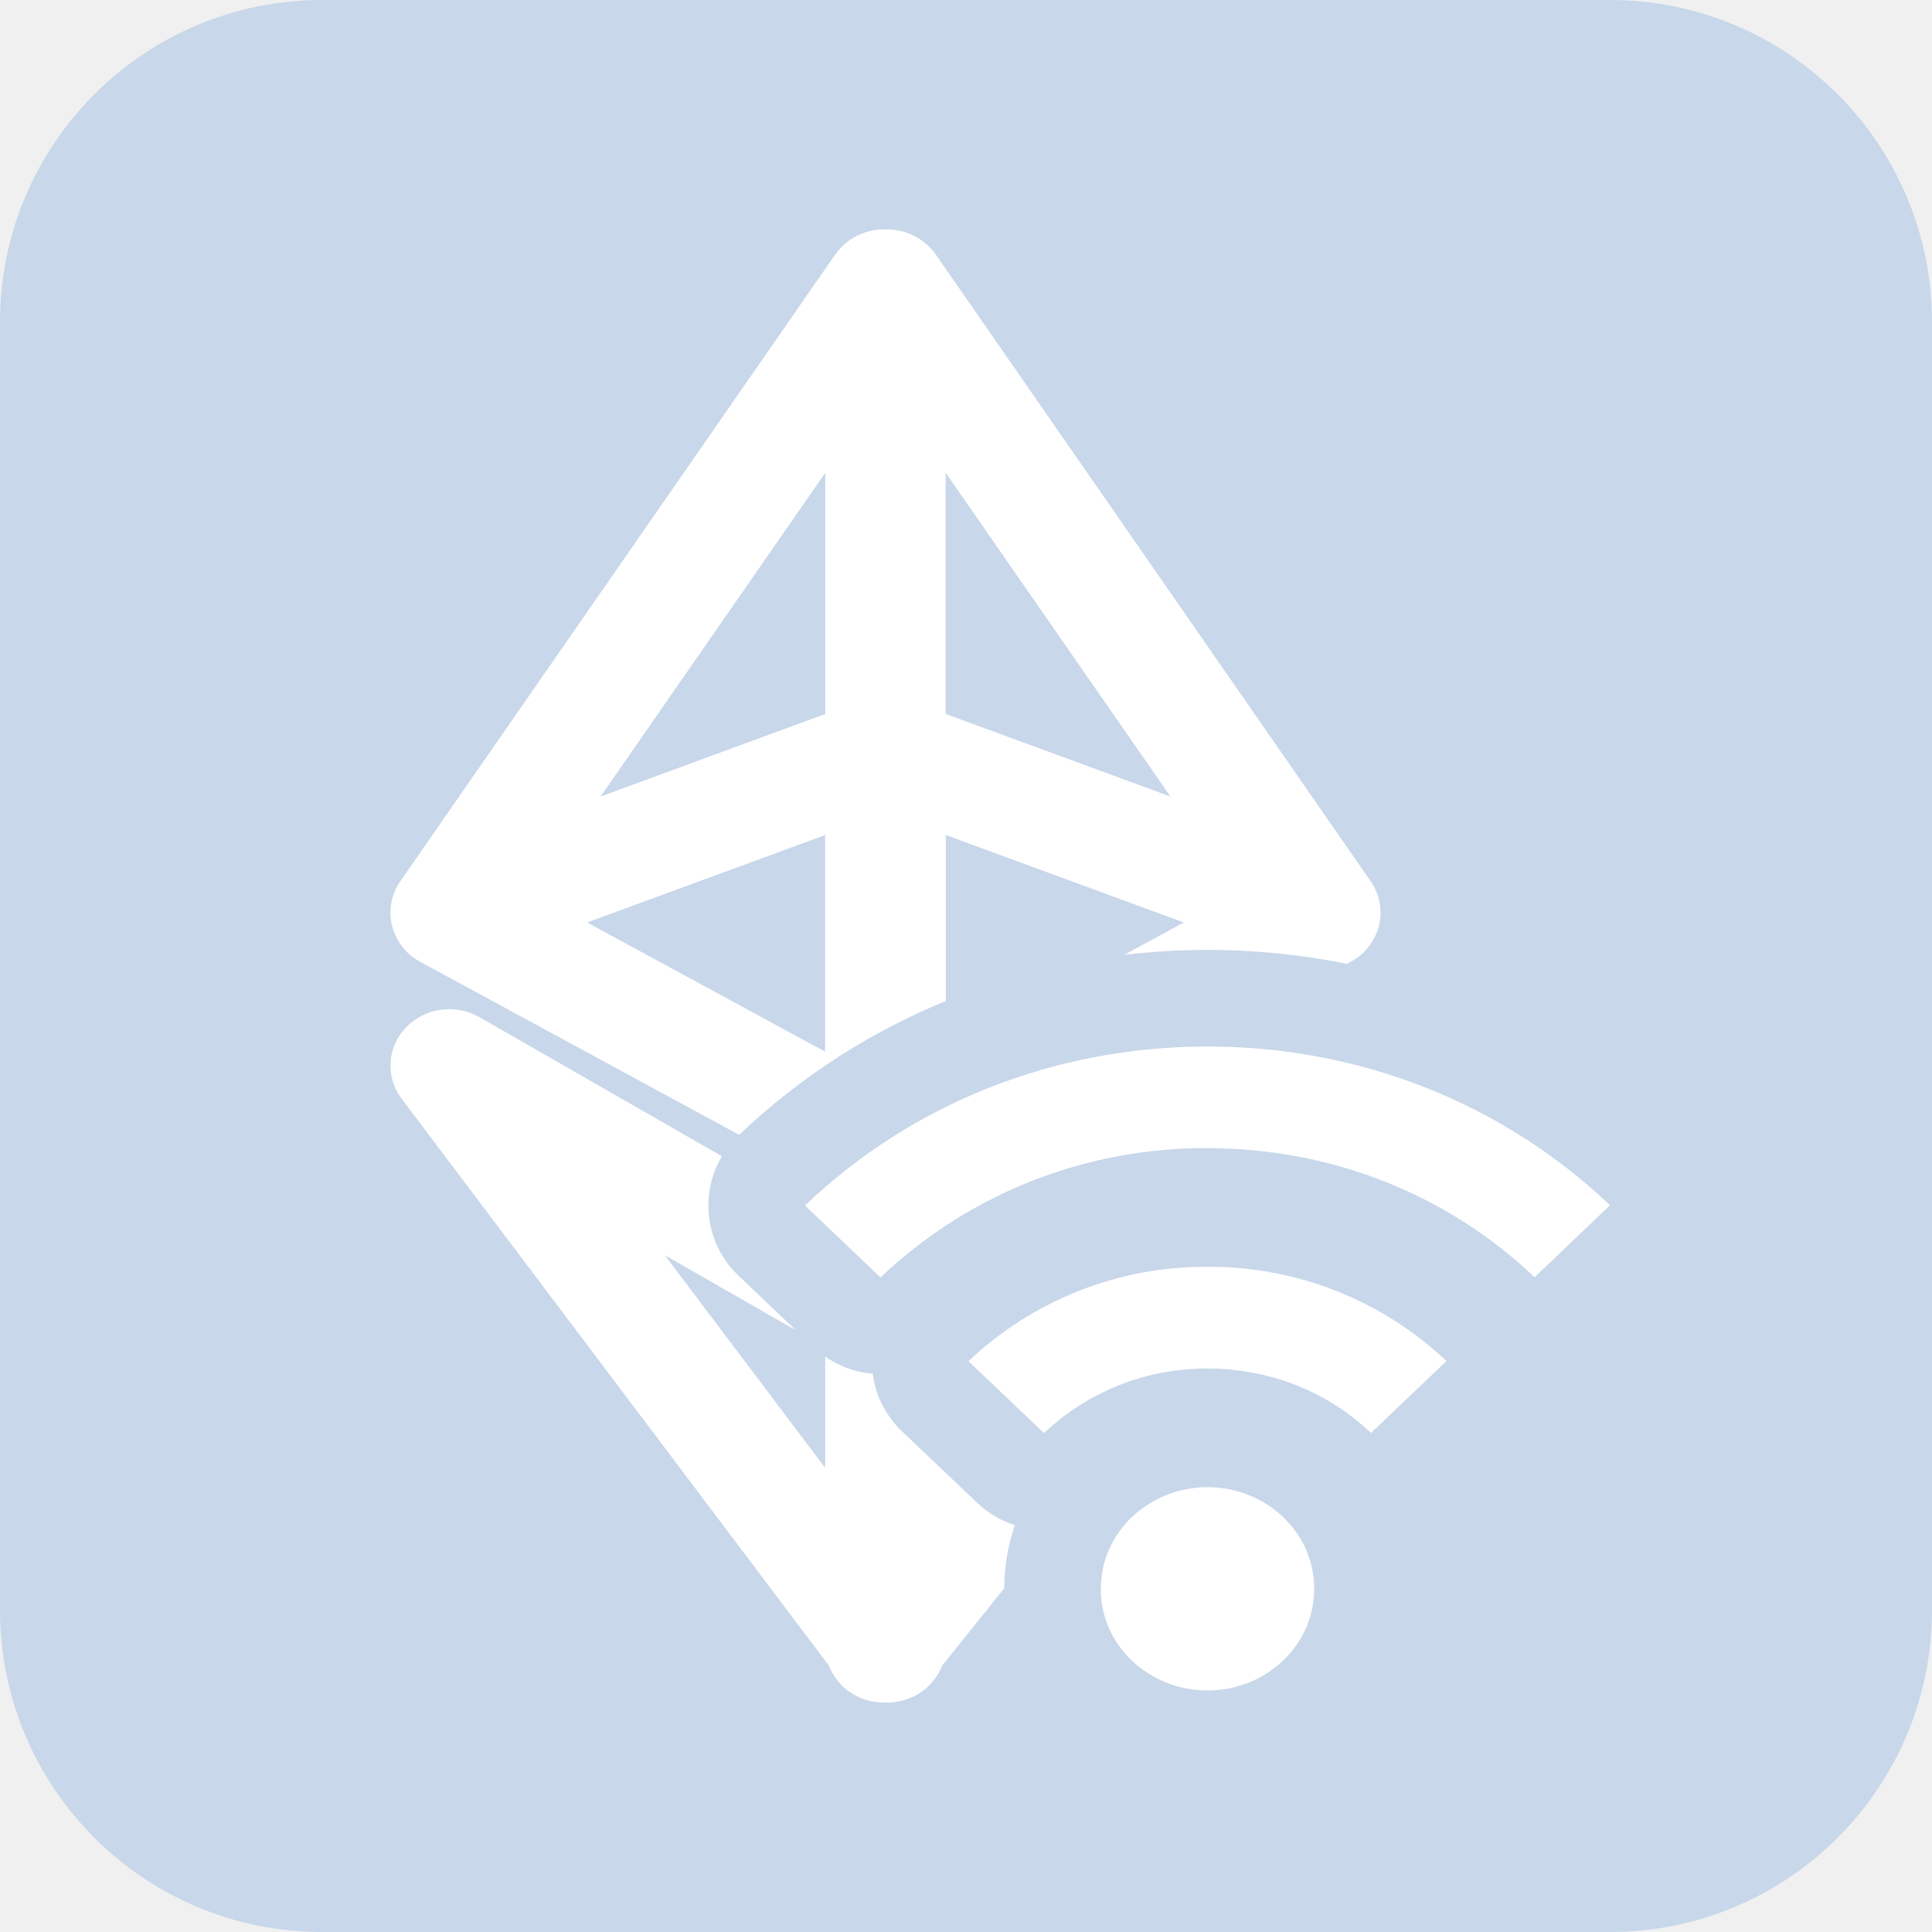
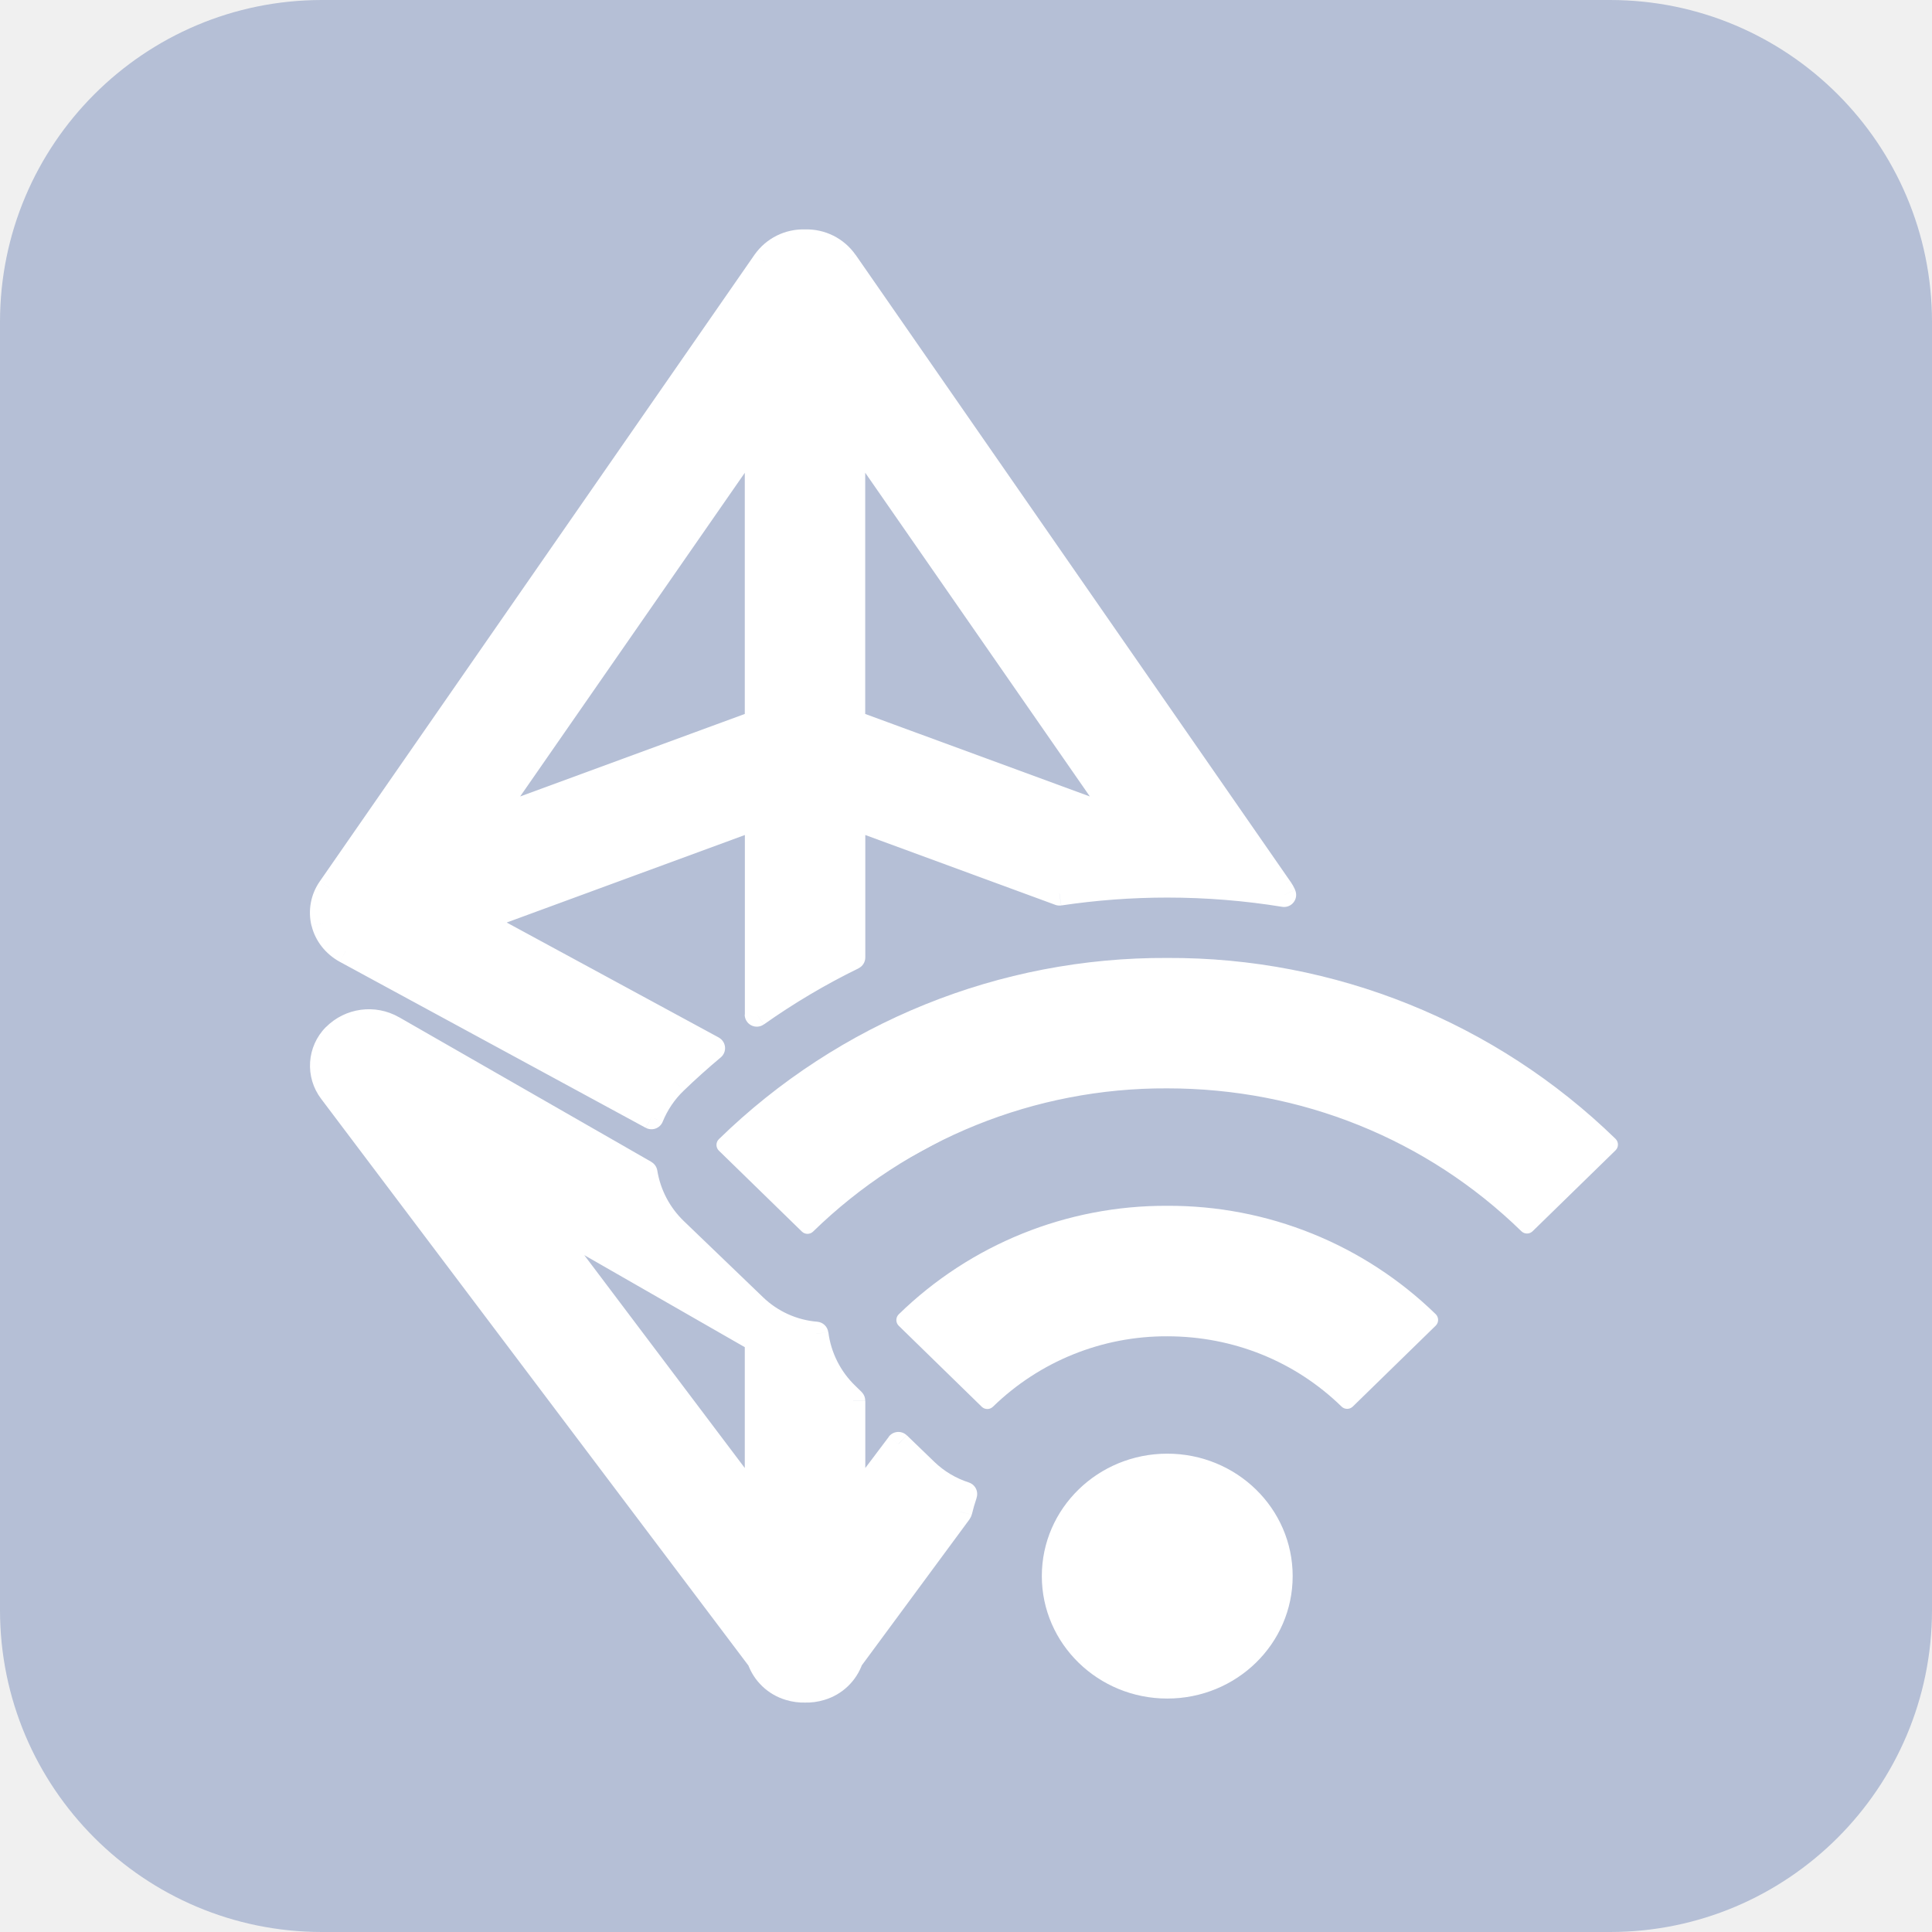
<svg xmlns="http://www.w3.org/2000/svg" width="24" height="24" fill="none">
-   <rect width="24" height="24" rx="4" fill="#C8D7EA" />
-   <g clip-path="url(#clip0)" fill="#fff" stroke-linejoin="round">
-     <path fill-rule="evenodd" clip-rule="evenodd" d="M11 3a.59.59 0 0 1 .502.248l5.402 7.785a.53.53 0 0 1 .08.432.556.556 0 0 1-.277.351l-5.402 2.931a.606.606 0 0 1-.305.073.606.606 0 0 1-.306-.073l-5.401-2.93a.556.556 0 0 1-.277-.352.53.53 0 0 1 .08-.432l5.402-7.785A.59.59 0 0 1 11 3zm-.598 2.394l-3.335 4.805 3.335-1.225v-3.58zm0 4.764L6.93 11.433l3.47 1.883v-3.158zm1.197 3.158l3.47-1.883-3.47-1.275v3.158zm0-4.342l3.334 1.225-3.335-4.805v3.58zm-6.445 3.89a.604.604 0 0 1 .728-.098L11 15.702l4.313-2.386c.236-.135-.105 2.51.687 1.184-.707 1.184.442.034.281.247l-4.71 5.87a.568.568 0 0 1-.376.357A.609.609 0 0 1 11 21a.61.61 0 0 1-.195-.026.567.567 0 0 1-.376-.357L5.11 13.56a.531.531 0 0 1 .045-.697zm6.444 5.82l2.704-3.586-2.704 1.55v2.035zm-1.197-2.036v2.035l-2.703-3.585 2.704 1.55z" stroke="#fff" stroke-width=".3" />
-     <path d="M9.586 14.541a.6.6 0 0 0 0 .869l.937.893a.6.6 0 0 0 .828 0A5.251 5.251 0 0 1 15 14.863c1.384 0 2.678.513 3.65 1.438a.6.6 0 0 0 .827 0l.937-.894a.6.6 0 0 0 0-.869C18.964 13.158 17.038 12.4 15 12.4c-2.04 0-3.966.758-5.414 2.141zm2.031 1.934a.6.6 0 0 0 0 .869l.938.893a.6.6 0 0 0 .827 0A2.33 2.33 0 0 1 15 17.6c.618 0 1.19.228 1.617.635a.6.6 0 0 0 .828 0l.938-.893a.6.6 0 0 0 0-.868A4.878 4.878 0 0 0 15 15.137a4.875 4.875 0 0 0-3.383 1.338zm1.457 3.262c0 1.056.89 1.863 1.926 1.863 1.038 0 1.925-.808 1.925-1.863 0-1.056-.887-1.863-1.925-1.863-1.035 0-1.925.806-1.925 1.863z" stroke="#C8D7EA" stroke-width="1.2" />
-   </g>
-   <defs>
-     <clipPath id="clip0">
-       <path fill="#fff" transform="translate(2 1)" d="M0 0h20v22H0z" />
-     </clipPath>
-   </defs>
+   <rect opacity=".5" width="24" height="24" rx="4" fill="#798EBB" />
+   <path d="M8.965 14.187a.05.05 0 0 0 0 .071l1.031 1.005a.05.05 0 0 0 .07 0A6.31 6.31 0 0 1 14.5 13.47c1.675 0 3.25.635 4.434 1.789a.05.05 0 0 0 .07 0l1.03-1.005a.05.05 0 0 0 0-.071A7.884 7.884 0 0 0 14.5 11.95a7.871 7.871 0 0 0-5.535 2.237zm2.235 2.175a.05.05 0 0 0 0 .072l1.03 1.005a.05.05 0 0 0 .07 0 3.135 3.135 0 0 1 2.2-.889c.832 0 1.613.315 2.2.887a.05.05 0 0 0 .07 0l1.03-1.005a.05.05 0 0 0 0-.071 4.699 4.699 0 0 0-3.3-1.332 4.696 4.696 0 0 0-3.3 1.333zm1.792 3.217c0 .813.677 1.471 1.508 1.471.833 0 1.508-.658 1.508-1.471 0-.814-.675-1.471-1.508-1.471-.831 0-1.508.657-1.508 1.47z" fill="#fff" stroke="#fff" stroke-width=".1" stroke-linejoin="round" />
+   <path fill-rule="evenodd" clip-rule="evenodd" d="M10.502 3.248A.59.59 0 0 0 10 3a.591.591 0 0 0-.503.248l-5.401 7.785a.53.53 0 0 0-.08.432.556.556 0 0 0 .277.351l3.8 2.063a1.27 1.27 0 0 1 .296-.438c.152-.146.308-.286.468-.42l-2.926-1.588 3.47-1.275v2.445c.381-.269.781-.506 1.197-.71v-1.735l2.562.941a9.059 9.059 0 0 1 2.792.018.542.542 0 0 0-.048-.084l-5.402-7.785zm2.582 12.139l-1.158 1.535-.344-.33c-.024-.074-.05-.11-.082-.092l-.028-.015-.084-.08a4.413 4.413 0 0 1 1.696-1.018zm-5.067-.823l-3.135-1.798a.604.604 0 0 0-.728.098.531.531 0 0 0-.045.697l5.32 7.056a.568.568 0 0 0 .376.357A.61.61 0 0 0 10 21a.609.609 0 0 0 .195-.026.568.568 0 0 0 .376-.357l1.354-1.837c.018-.076.04-.15.064-.221a1.251 1.251 0 0 1-.487-.291l-.342-.33-.562.745V17.4l-.078-.076a1.273 1.273 0 0 1-.38-.755 1.249 1.249 0 0 1-.767-.346l-.983-.945c-.2-.191-.33-.442-.373-.713zm6.84-2.287a7.558 7.558 0 0 0-4.61 1.28 7.42 7.42 0 0 0-.989.801l.363.35.074.04c.094.05.2.075.305.072a.606.606 0 0 0 .306-.073l4.552-2.47zM6.068 10.2l3.335-4.805v3.58L6.067 10.2zm7.866 0l-3.335-1.225v-3.58l3.335 4.805zm-4.531 8.484v-2.035l-2.704-1.55 2.704 3.585z" fill="#fff" />
+   <path d="M10 3l-.004.15h.008L10 3zm.502.248l-.123.086.123-.086zm-1.005 0l.124.086-.124-.086zm-5.401 7.785l.123.086-.123-.086zm.197.784l-.072.131.072-.132zm3.8 2.062l-.071.131a.15.15 0 0 0 .21-.075l-.139-.056zm.296-.438l.104.108-.104-.108zm.468-.42l.096.115a.15.15 0 0 0-.024-.247l-.072.132zm-2.926-1.588l-.052-.14a.15.15 0 0 0-.02.272l.072-.132zm3.47-1.275h.15a.15.15 0 0 0-.201-.14l.052.14zm0 2.445h-.15a.15.15 0 0 0 .237.123l-.086-.123zm1.197-.71l.066.136a.15.15 0 0 0 .085-.135h-.15zm0-1.735l.052-.14a.15.15 0 0 0-.202.14h.15zm2.562.941l-.052.141c.024.009.05.011.074.008l-.022-.149zm2.792.018l-.024.148a.15.15 0 0 0 .16-.21l-.136.062zm-.048-.084l.123-.085-.123.085zm-3.978 5.89l-.104.107a.15.15 0 0 0 .224-.018l-.12-.09zm1.158-1.536l.12.09a.15.15 0 0 0-.166-.233l.046.143zm-1.502 1.204l-.142.048a.15.15 0 0 0 .038.06l.104-.108zM11.5 16.5l-.07.132a.15.15 0 0 0 .145-.002l-.075-.13zm-.028-.015l-.104.108c.01.01.02.018.033.024l.07-.132zm-.084-.08l-.104-.109a.15.15 0 0 0 0 .216l.104-.108zm1.046-.748l-.068-.133.068.133zm-7.552-2.89l-.075.13.075-.13zm3.135 1.797l.148-.024a.15.15 0 0 0-.074-.106l-.074.13zm-3.862-1.7l.107.105-.107-.105zm-.046.697l-.12.09.12-.09zm5.32 7.056l.142-.048a.15.15 0 0 0-.022-.043l-.12.09zm.376.357l-.044.143.044-.143zM10 21l.004-.15h-.008L10 21zm.195-.026l-.044-.144.044.144zm.376-.357l-.121-.09a.15.15 0 0 0-.021.042l.142.048zm1.354-1.837l.12.089a.15.15 0 0 0 .026-.054l-.146-.035zm.064-.221l.142.048a.15.15 0 0 0-.096-.191l-.046.143zm-.487-.291l.104-.108-.104.108zm-.342-.33l.104-.108a.15.15 0 0 0-.224.018l.12.09zm-.562.745h-.15a.15.15 0 0 0 .27.09l-.12-.09zm0-1.284h.15a.15.15 0 0 0-.046-.108l-.104.108zm-.078-.076l-.104.108.104-.108zm-.38-.755l.149-.019a.15.15 0 0 0-.137-.13l-.012.15zm-.767-.346l-.104.108.104-.108zm-.983-.945l.104-.108-.104.108zm6.468-3l.071.132a.15.15 0 0 0-.065-.282l-.006.15zm-4.61 1.28l-.084-.125.084.125zm-.99.801l-.104-.107a.15.15 0 0 0 0 .216l.104-.109zm.363.35l-.104.107c.01.01.02.018.032.024l.072-.132zm.074.04l.071-.133-.071.132zm.305.072l.004-.15h-.008l.004.15zm.306-.073l-.072-.132.072.132zm-.904-9.353h.15a.15.15 0 0 0-.274-.086l.124.086zm-3.335 4.805l-.123-.085a.15.15 0 0 0 .175.226l-.052-.14zm3.335-1.225l.051.141a.15.15 0 0 0 .099-.14h-.15zm1.197 0h-.15c0 .063.039.12.098.141l.051-.14zm3.334 1.225l-.052.141a.15.15 0 0 0 .175-.226l-.123.085zm-3.335-4.805l.124-.086a.15.15 0 0 0-.274.086h.15zM9.402 16.648h.15a.15.15 0 0 0-.076-.13l-.074.13zm0 2.035l-.12.09a.15.15 0 0 0 .27-.09h-.15zm-2.704-3.585l.075-.13a.15.15 0 0 0-.195.22l.12-.09zM10.004 3.15a.441.441 0 0 1 .375.184l.247-.171a.741.741 0 0 0-.63-.313l.008.3zm-.383.184a.441.441 0 0 1 .375-.184l.008-.3a.74.74 0 0 0-.63.313l.247.17zm-5.402 7.785l5.402-7.785-.247-.171-5.401 7.785.246.17zm-.058.31a.38.38 0 0 1 .058-.31l-.246-.171a.68.68 0 0 0-.103.554l.291-.073zm.204.256a.406.406 0 0 1-.204-.256l-.29.073c.047.19.176.351.35.446l.144-.263zm3.8 2.062l-3.8-2.062-.144.263 3.8 2.062.144-.263zm.067.188c.059-.145.147-.277.261-.386l-.208-.216a1.42 1.42 0 0 0-.33.49l.277.112zm.261-.386a8.55 8.55 0 0 1 .46-.413l-.192-.23a8.85 8.85 0 0 0-.476.426l.208.217zM5.86 11.565l2.927 1.588.143-.264-2.927-1.587-.143.263zm3.49-1.547l-3.47 1.274.104.282 3.47-1.275-.103-.281zm.203 2.585v-2.445h-.3v2.445h.3zm-.064.123a8.503 8.503 0 0 1 1.176-.697l-.131-.27c-.424.207-.83.448-1.218.722l.173.245zm.96-2.568v1.736h.3v-1.736h-.3zm2.764.8l-2.562-.94-.103.281 2.561.941.104-.281zm-.03.29a8.908 8.908 0 0 1 1.318-.098v-.3c-.46 0-.915.034-1.362.1l.044.298zm1.318-.098c.483 0 .96.039 1.428.115l.048-.296a9.19 9.19 0 0 0-1.476-.119v.3zm1.28-.031c.014.02.026.04.035.06l.273-.125a.688.688 0 0 0-.06-.106l-.247.17zm-5.4-7.785l5.4 7.785.247-.171-5.401-7.785-.247.17zm1.666 13.678l1.158-1.535-.24-.18-1.157 1.535.24.18zm-.016-.198l-.344-.33-.208.215.344.331.208-.216zm-.455-.184a.121.121 0 0 1-.092.011.107.107 0 0 1-.053-.032c-.005-.006-.005-.007-.002 0a.29.29 0 0 1 .012.03l.284-.095a.393.393 0 0 0-.066-.13.194.194 0 0 0-.095-.062.178.178 0 0 0-.138.018l.15.26zm-.174-.013l.029.015.14-.264-.028-.016-.141.265zm.175-.24l-.084-.08-.208.215.084.081.207-.216zm-.084.135a4.265 4.265 0 0 1 1.01-.721l-.136-.267c-.393.201-.758.46-1.082.772l.208.216zm1.01-.721c.202-.104.412-.191.629-.262l-.093-.285a4.593 4.593 0 0 0-.672.28l.137.267zm-7.695-2.895l3.135 1.798.15-.26-3.136-1.798-.149.26zm-.545.073a.454.454 0 0 1 .545-.072l.15-.26a.754.754 0 0 0-.91.123l.215.209zm-.034.501a.381.381 0 0 1 .034-.501l-.215-.21a.681.681 0 0 0-.058.892l.24-.18zm5.321 7.056L4.23 13.47l-.24.181 5.32 7.056.24-.18zm.3.304a.418.418 0 0 1-.278-.261l-.284.096a.717.717 0 0 0 .474.452l.088-.287zm.147.02a.458.458 0 0 1-.147-.02l-.088.287a.76.76 0 0 0 .243.033l-.008-.3zm.155-.02a.457.457 0 0 1-.147.02l-.008.3a.76.76 0 0 0 .243-.033l-.088-.287zm.277-.261c-.04.119-.14.22-.277.261l.088.287a.717.717 0 0 0 .474-.452l-.284-.096zm1.376-1.878l-1.354 1.837.241.178 1.355-1.837-.242-.178zm.267.124c.017-.07.037-.14.06-.208l-.284-.097a2.699 2.699 0 0 0-.068.234l.292.071zm-.036-.399a1.1 1.1 0 0 1-.429-.256l-.208.216c.16.154.347.262.546.326l.091-.286zm-.429-.256l-.342-.33-.208.217.342.329.208-.216zm-.888.613l.562-.744-.24-.18-.561.744.24.18zm-.27-1.374v1.284h.3V17.4h-.3zm.254-.108l-.078-.076-.208.216.079.076.207-.216zm-.078-.076a1.123 1.123 0 0 1-.335-.666l-.298.039c.042.32.19.618.425.843l.208-.216zm-.472-.796a1.098 1.098 0 0 1-.675-.305l-.208.216c.242.233.547.363.86.388l.023-.3zm-.675-.305l-.983-.945-.208.216.983.945.208-.216zm-.983-.945a1.123 1.123 0 0 1-.33-.629l-.295.048c.049.302.194.583.417.798l.208-.217zm6.006-2.75c.117 0 .234.003.35.008l.014-.3a8.03 8.03 0 0 0-.364-.008v.3zm-4.168 1.262a7.41 7.41 0 0 1 4.168-1.262v-.3c-1.574 0-3.075.46-4.336 1.313l.168.249zm-.97.786c.302-.292.627-.554.97-.786l-.168-.248a7.57 7.57 0 0 0-1.01.818l.208.216zm.363.132l-.363-.349-.208.217.363.348.208-.216zm.041.016l-.074-.04-.143.264.074.04.143-.264zm.23.055a.456.456 0 0 1-.23-.055l-.143.264c.118.064.25.094.381.09l-.008-.3zm.238-.055a.456.456 0 0 1-.23.055l-.008.3a.756.756 0 0 0 .381-.09l-.143-.265zm4.552-2.47l-4.552 2.47.143.264 4.552-2.47-.143-.264zM9.278 5.309l-3.334 4.806.246.17L9.525 5.48l-.247-.171zm.274 3.666v-3.58h-.3v3.58h.3zM6.119 10.34l3.334-1.225-.103-.282-3.335 1.225.104.282zm4.428-1.225l3.334 1.225.104-.282-3.335-1.225-.103.282zm-.099-3.721v3.58h.3v-3.58h-.3zm3.608 4.72l-3.334-4.806-.247.171 3.335 4.806.246-.171zm-4.804 6.534v2.035h.3v-2.035h-.3zm-2.628-1.42l2.703 1.55.15-.26-2.704-1.55-.15.26zm2.897 3.365l-2.703-3.585-.24.18 2.704 3.585.24-.18z" fill="#fff" />
</svg>
